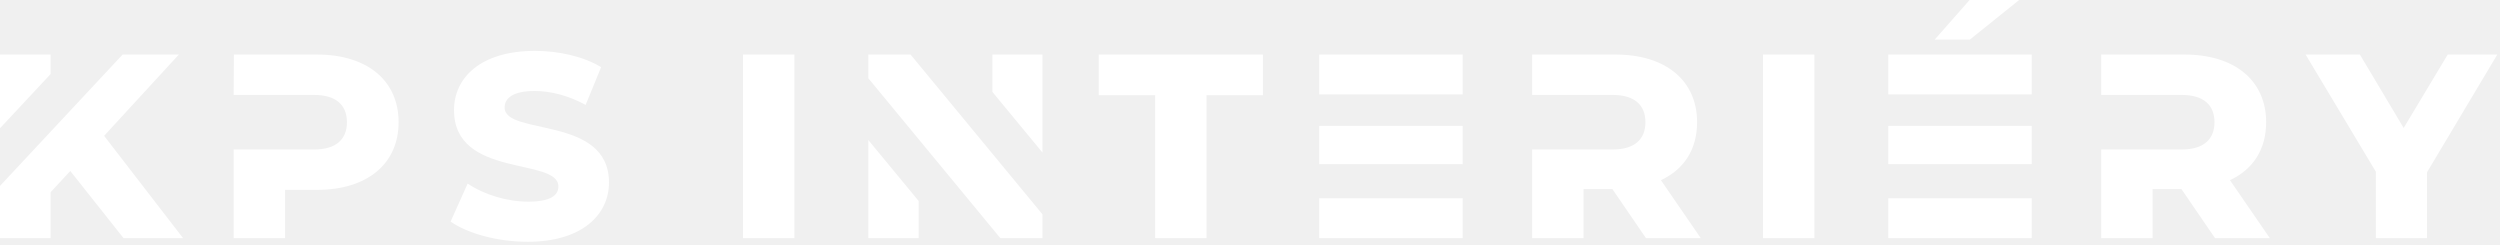
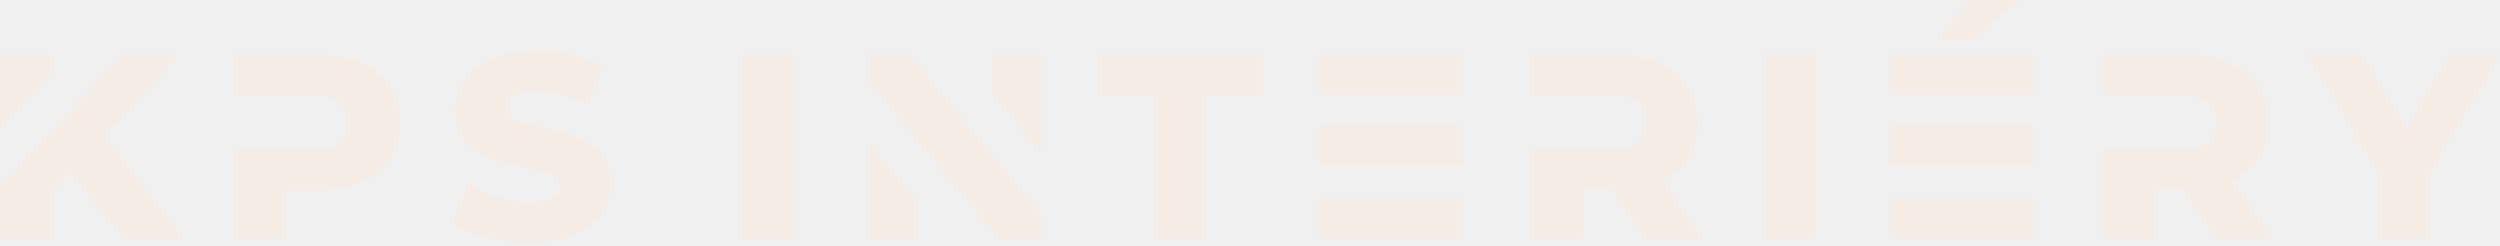
- <svg xmlns="http://www.w3.org/2000/svg" width="572" height="56" viewBox="0 0 572 56" fill="none">
-   <path d="M555.301 39.42V54.48H543.602V39.3L527.521 12.48H539.941L549.961 29.28L560.042 12.48H571.382L555.301 39.42Z" fill="white" />
-   <path d="M510.213 41.22L519.333 54.48H506.793L499.113 43.26H492.513V54.48H480.753V34.2H499.173C504.213 34.2 506.673 31.86 506.673 27.96C506.673 24.06 504.213 21.72 499.173 21.72H480.753V12.48H499.833C511.293 12.48 518.493 18.42 518.493 27.96C518.493 34.2 515.493 38.76 510.213 41.22Z" fill="white" />
-   <path d="M432.041 37.56V28.8H464.861V37.56H432.041ZM432.041 21.6V12.48H464.861V21.6H432.041ZM432.041 45.36V54.48H464.861V45.36H432.041ZM450.701 9.06H442.661L450.641 0H461.981L450.701 9.06Z" fill="white" />
-   <path d="M415.127 54.48H403.367V12.48H415.127V54.48Z" fill="white" />
-   <path d="M380.014 41.22L389.134 54.48H376.594L368.914 43.26H362.314V54.48H350.554V34.2H368.974C374.014 34.2 376.474 31.86 376.474 27.96C376.474 24.06 374.014 21.72 368.974 21.72H350.554V12.48H369.634C381.094 12.48 388.294 18.42 388.294 27.96C388.294 34.2 385.294 38.76 380.014 41.22Z" fill="white" />
-   <path d="M301.841 37.56V28.8H334.661V37.56H301.841ZM301.841 21.6V12.48H334.661V21.6H301.841ZM301.841 45.36V54.48H334.661V45.36H301.841Z" fill="white" />
-   <path d="M276.054 54.48H264.294V21.78H251.394V12.48H288.954V21.78H276.054V54.48Z" fill="white" />
-   <path d="M181.76 54.48H170V12.48H181.76V54.48Z" fill="white" />
-   <path d="M210.193 45.992V54.48H198.674V32.04L210.193 45.992ZM238.514 49.036V54.48H228.872L198.674 17.905V12.479H208.33L238.514 49.036ZM238.514 34.9L227.054 21.02V12.479H238.514V34.9Z" fill="white" />
-   <path d="M120.737 55.32C113.897 55.32 107.057 53.46 103.097 50.7L106.997 42C110.717 44.52 115.997 46.14 120.857 46.14C125.837 46.14 127.757 44.76 127.757 42.66C127.757 35.94 103.877 40.86 103.877 25.2C103.877 17.76 109.997 11.64 122.417 11.64C127.817 11.64 133.457 12.9 137.537 15.36L133.997 24C129.977 21.84 126.017 20.82 122.297 20.82C117.317 20.82 115.457 22.5 115.457 24.6C115.457 31.14 139.337 26.34 139.337 41.76C139.337 49.08 133.217 55.32 120.737 55.32Z" fill="white" />
-   <path d="M53.459 21.72L53.519 12.48H72.539C83.999 12.48 91.199 18.42 91.199 27.96C91.199 37.5 83.999 43.44 72.539 43.44H65.219V54.48H53.459V34.2H71.879C76.919 34.2 79.379 31.86 79.379 27.96C79.379 24.06 76.919 21.72 71.879 21.72H53.459Z" fill="white" />
-   <path d="M23.82 31.08L41.88 54.48H28.26L16.08 39.12L11.58 43.98V54.48H0V42.535L28.054 12.48H40.92L23.82 31.08ZM11.58 16.939L0 29.344V12.48H11.58V16.939Z" fill="white" />
+ <svg xmlns="http://www.w3.org/2000/svg" width="570" height="56" viewBox="0 0 570 56" fill="none">
+   <path d="M553.935 39.42V54.48H542.246V39.3L526.182 12.48H538.59L548.6 29.28L558.671 12.48H570L553.935 39.42Z" fill="#F5ECE6" />
+   <path d="M508.889 41.22L518 54.48H505.472L497.8 43.26H491.206V54.48H479.457V34.2H497.86C502.895 34.2 505.352 31.86 505.352 27.96C505.352 24.06 502.895 21.72 497.86 21.72H479.457V12.48H498.519C509.968 12.48 517.161 18.42 517.161 27.96C517.161 34.2 514.164 38.76 508.889 41.22Z" fill="#F5ECE6" />
+   <path d="M430.792 37.56V28.8H463.581V37.56H430.792ZM430.792 21.6V12.48H463.581V21.6H430.792ZM430.792 45.36V54.48H463.581V45.36H430.792ZM449.434 9.06H441.402L449.374 0H460.704L449.434 9.06Z" fill="#F5ECE6" />
+   <path d="M413.894 54.48H402.146V12.48H413.894V54.48Z" fill="#F5ECE6" />
+   <path d="M378.815 41.22L387.926 54.48H375.398L367.725 43.26H361.132V54.48H349.383V34.2H367.785C372.821 34.2 375.278 31.86 375.278 27.96C375.278 24.06 372.821 21.72 367.785 21.72H349.383V12.48H368.445C379.894 12.48 387.087 18.42 387.087 27.96C387.087 34.2 384.09 38.76 378.815 41.22Z" fill="#F5ECE6" />
+   <path d="M300.716 37.56V28.8H333.505V37.56H300.716ZM300.716 21.6V12.48H333.505V21.6H300.716ZM300.716 45.36V54.48H333.505V45.36H300.716Z" fill="#F5ECE6" />
+   <path d="M274.954 54.48H263.205V21.78H250.317V12.48H287.842V21.78H274.954V54.48Z" fill="#F5ECE6" />
+   <path d="M180.749 54.48H169V12.48H180.749V54.48Z" fill="#F5ECE6" />
+   <path d="M209.156 45.992V54.48H197.647V32.04L209.156 45.992ZM237.449 49.036V54.48H227.817L197.647 17.905V12.479H207.295L237.449 49.036ZM237.449 34.9L226 21.02V12.479H237.449V34.9Z" fill="#F5ECE6" />
+   <path d="M120.656 55.32C113.82 55.32 106.985 53.46 103.027 50.7L106.925 42C110.642 44.52 115.919 46.14 120.775 46.14C125.752 46.14 127.671 44.76 127.671 42.66C127.671 35.94 103.807 40.86 103.807 25.2C103.807 17.76 109.923 11.64 122.334 11.64C127.731 11.64 133.367 12.9 137.444 15.36L133.907 24C129.889 21.84 125.932 20.82 122.214 20.82C117.238 20.82 115.379 22.5 115.379 24.6C115.379 31.14 139.243 26.34 139.243 41.76C139.243 49.08 133.127 55.32 120.656 55.32Z" fill="#F5ECE6" />
+   <path d="M53.423 21.72L53.483 12.48H72.49C83.942 12.48 91.138 18.42 91.138 27.96C91.138 37.5 83.942 43.44 72.49 43.44H65.175V54.48H53.423V34.2H71.831C76.867 34.2 79.326 31.86 79.326 27.96C79.326 24.06 76.867 21.72 71.831 21.72H53.423Z" fill="#F5ECE6" />
+   <path d="M23.804 31.08L41.852 54.48H28.241L16.069 39.12L11.572 43.98V54.48H0V42.535L28.035 12.48H40.893L23.804 31.08ZM11.572 16.939L0 29.344V12.48H11.572V16.939Z" fill="#F5ECE6" />
</svg>
